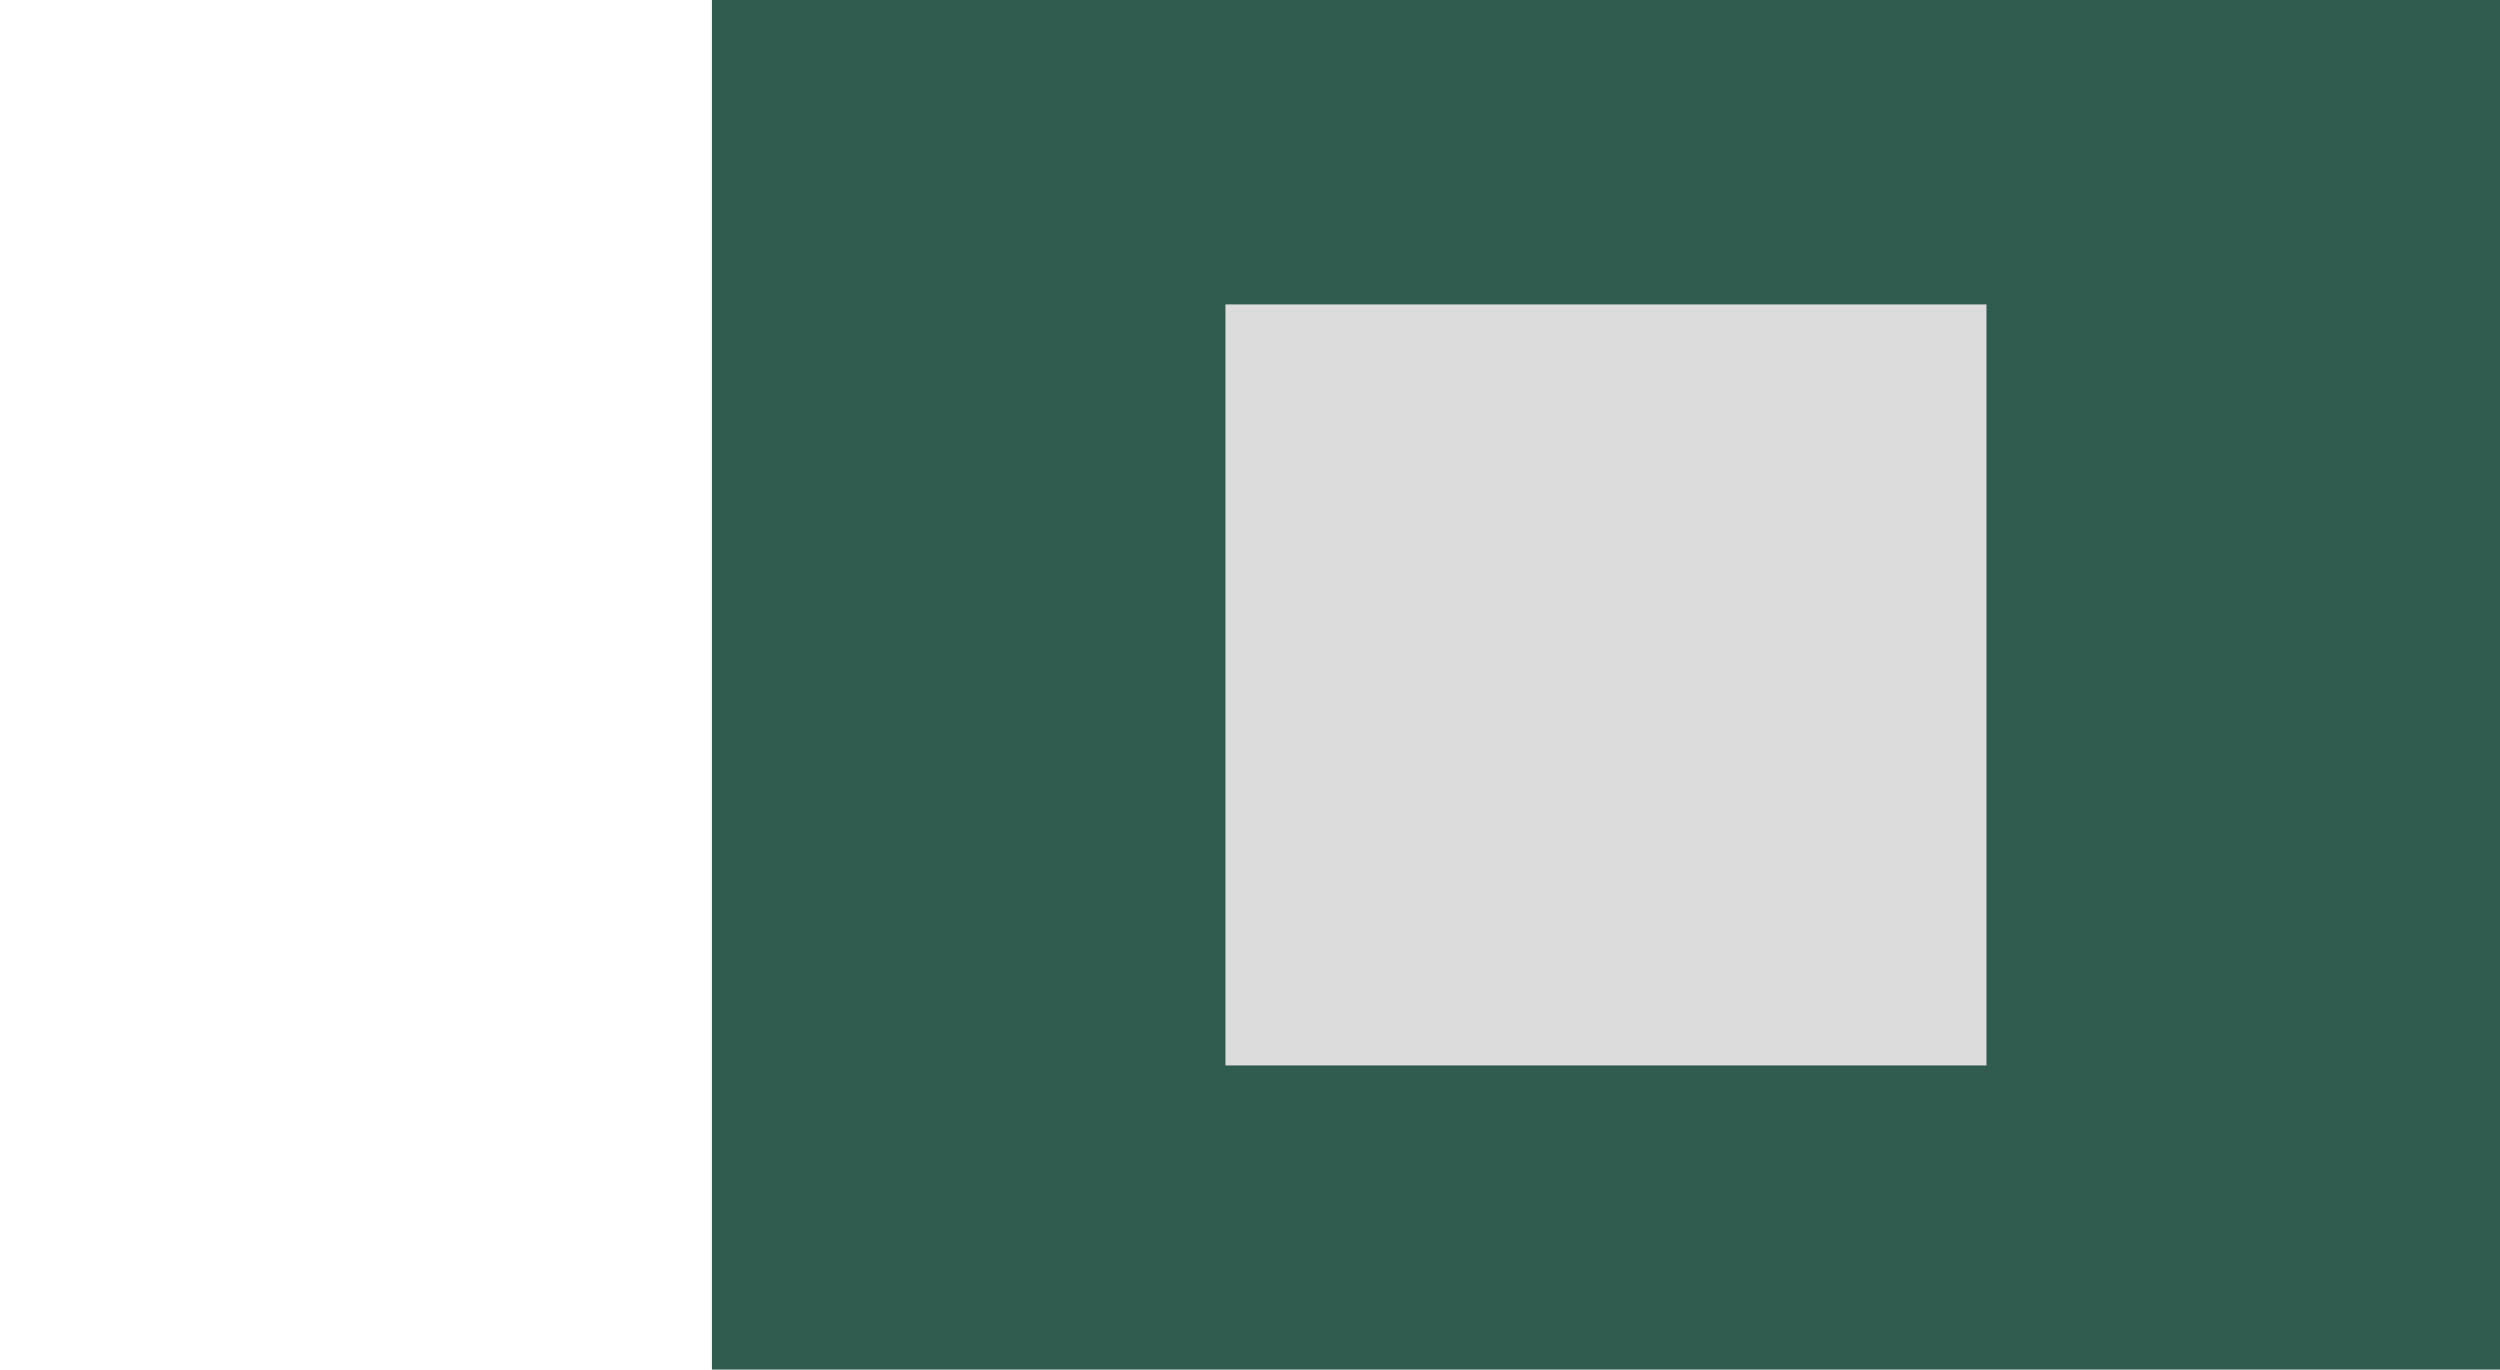
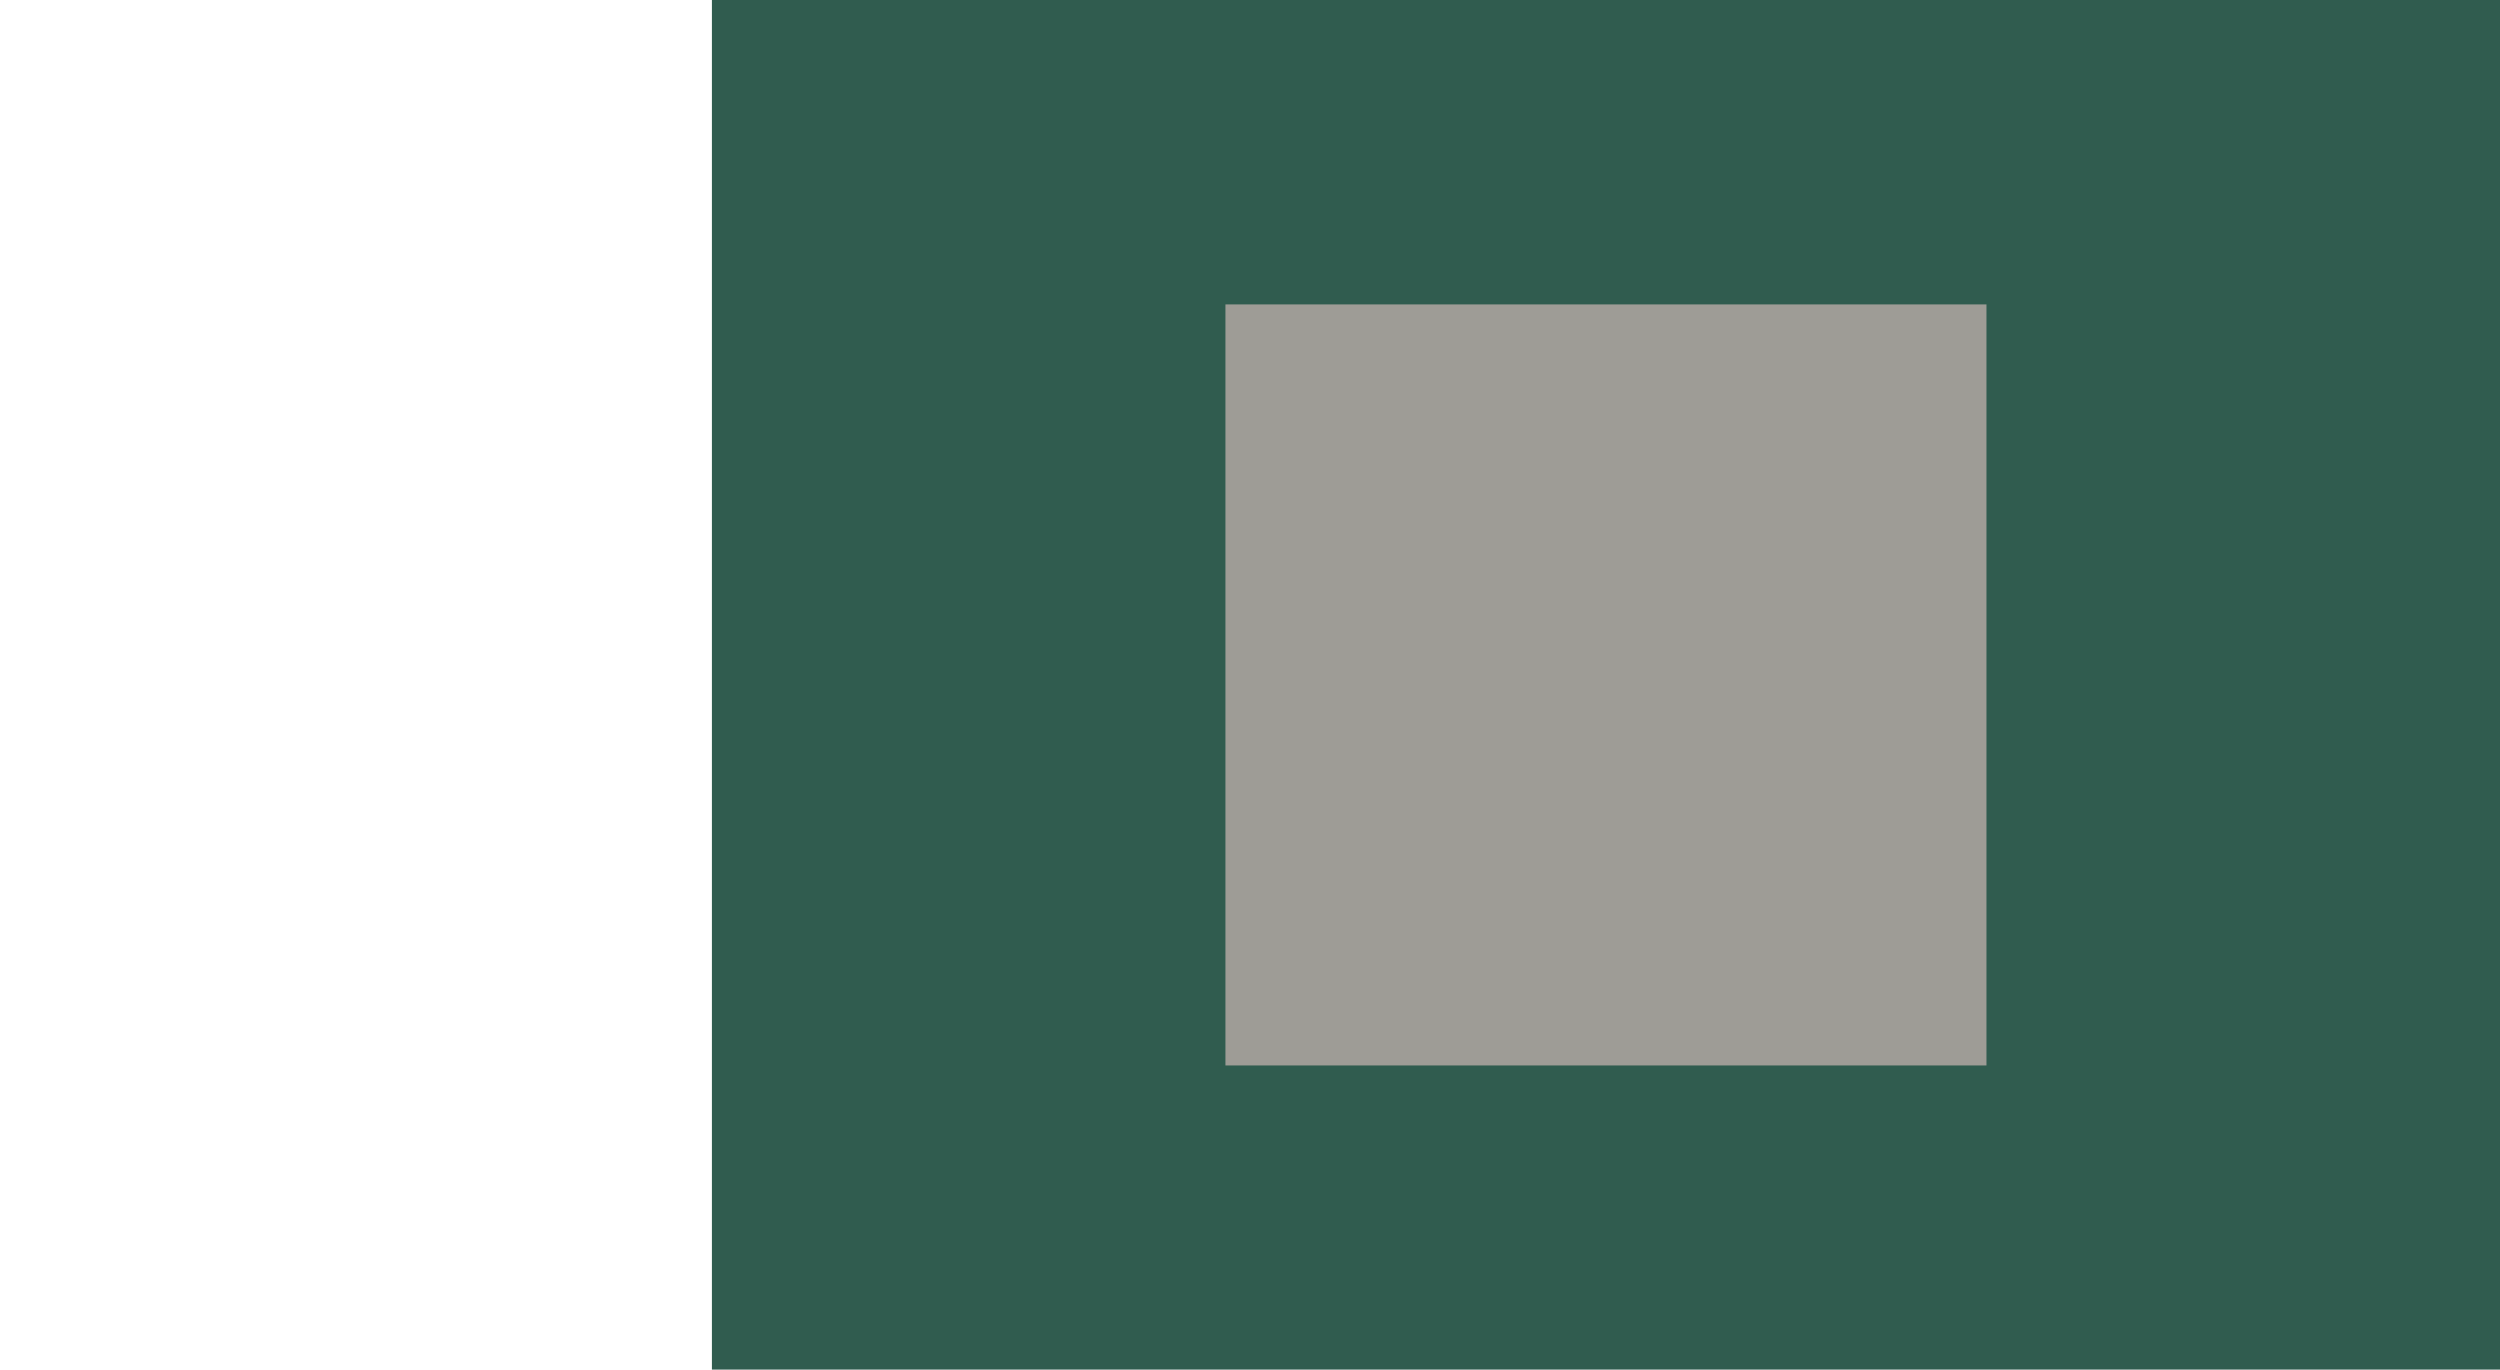
<svg xmlns="http://www.w3.org/2000/svg" version="1.2" baseProfile="tiny" id="Layer_1" x="0px" y="0px" width="9.313px" height="5.102px" viewBox="0 0 9.313 5.102" xml:space="preserve">
  <g>
    <rect x="2.652" fill="#305C4F" width="6.661" height="5.102" />
-     <rect x="4.565" y="1.134" fill="#DCDCDC" width="2.835" height="2.835" />
+     <rect x="4.565" y="1.134" fill="#9E9C96" width="2.835" height="2.835" />
  </g>
</svg>
